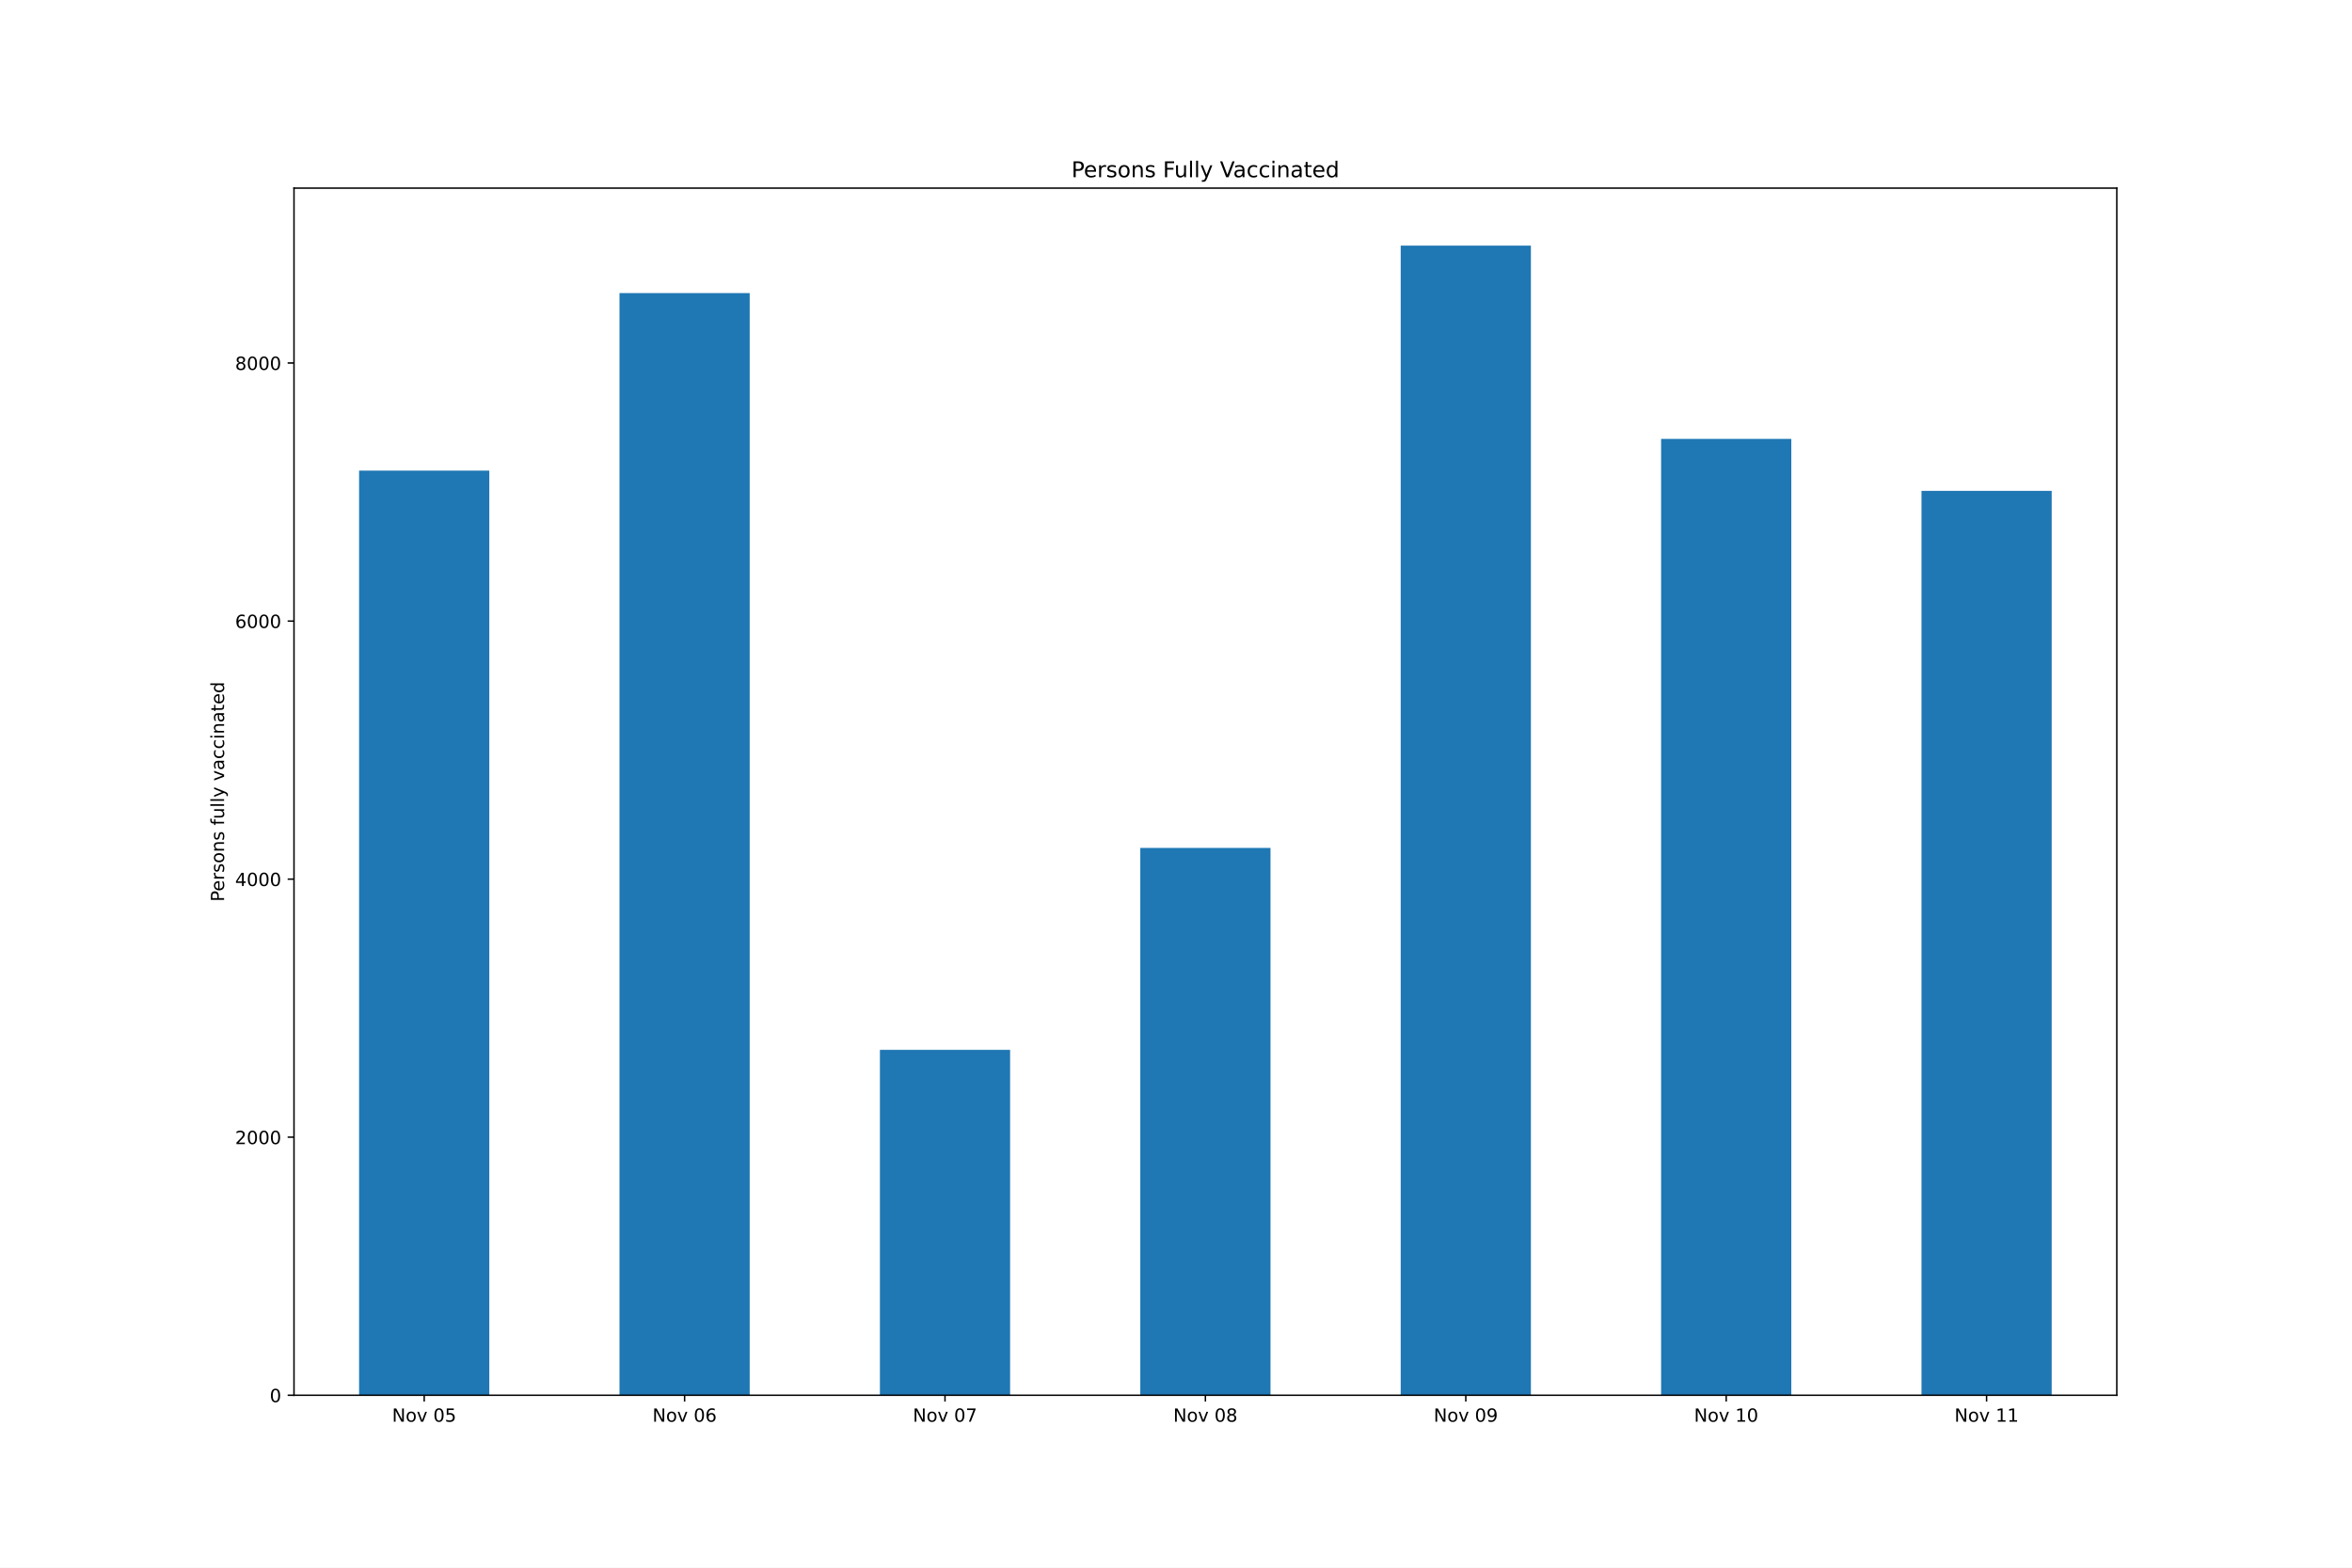
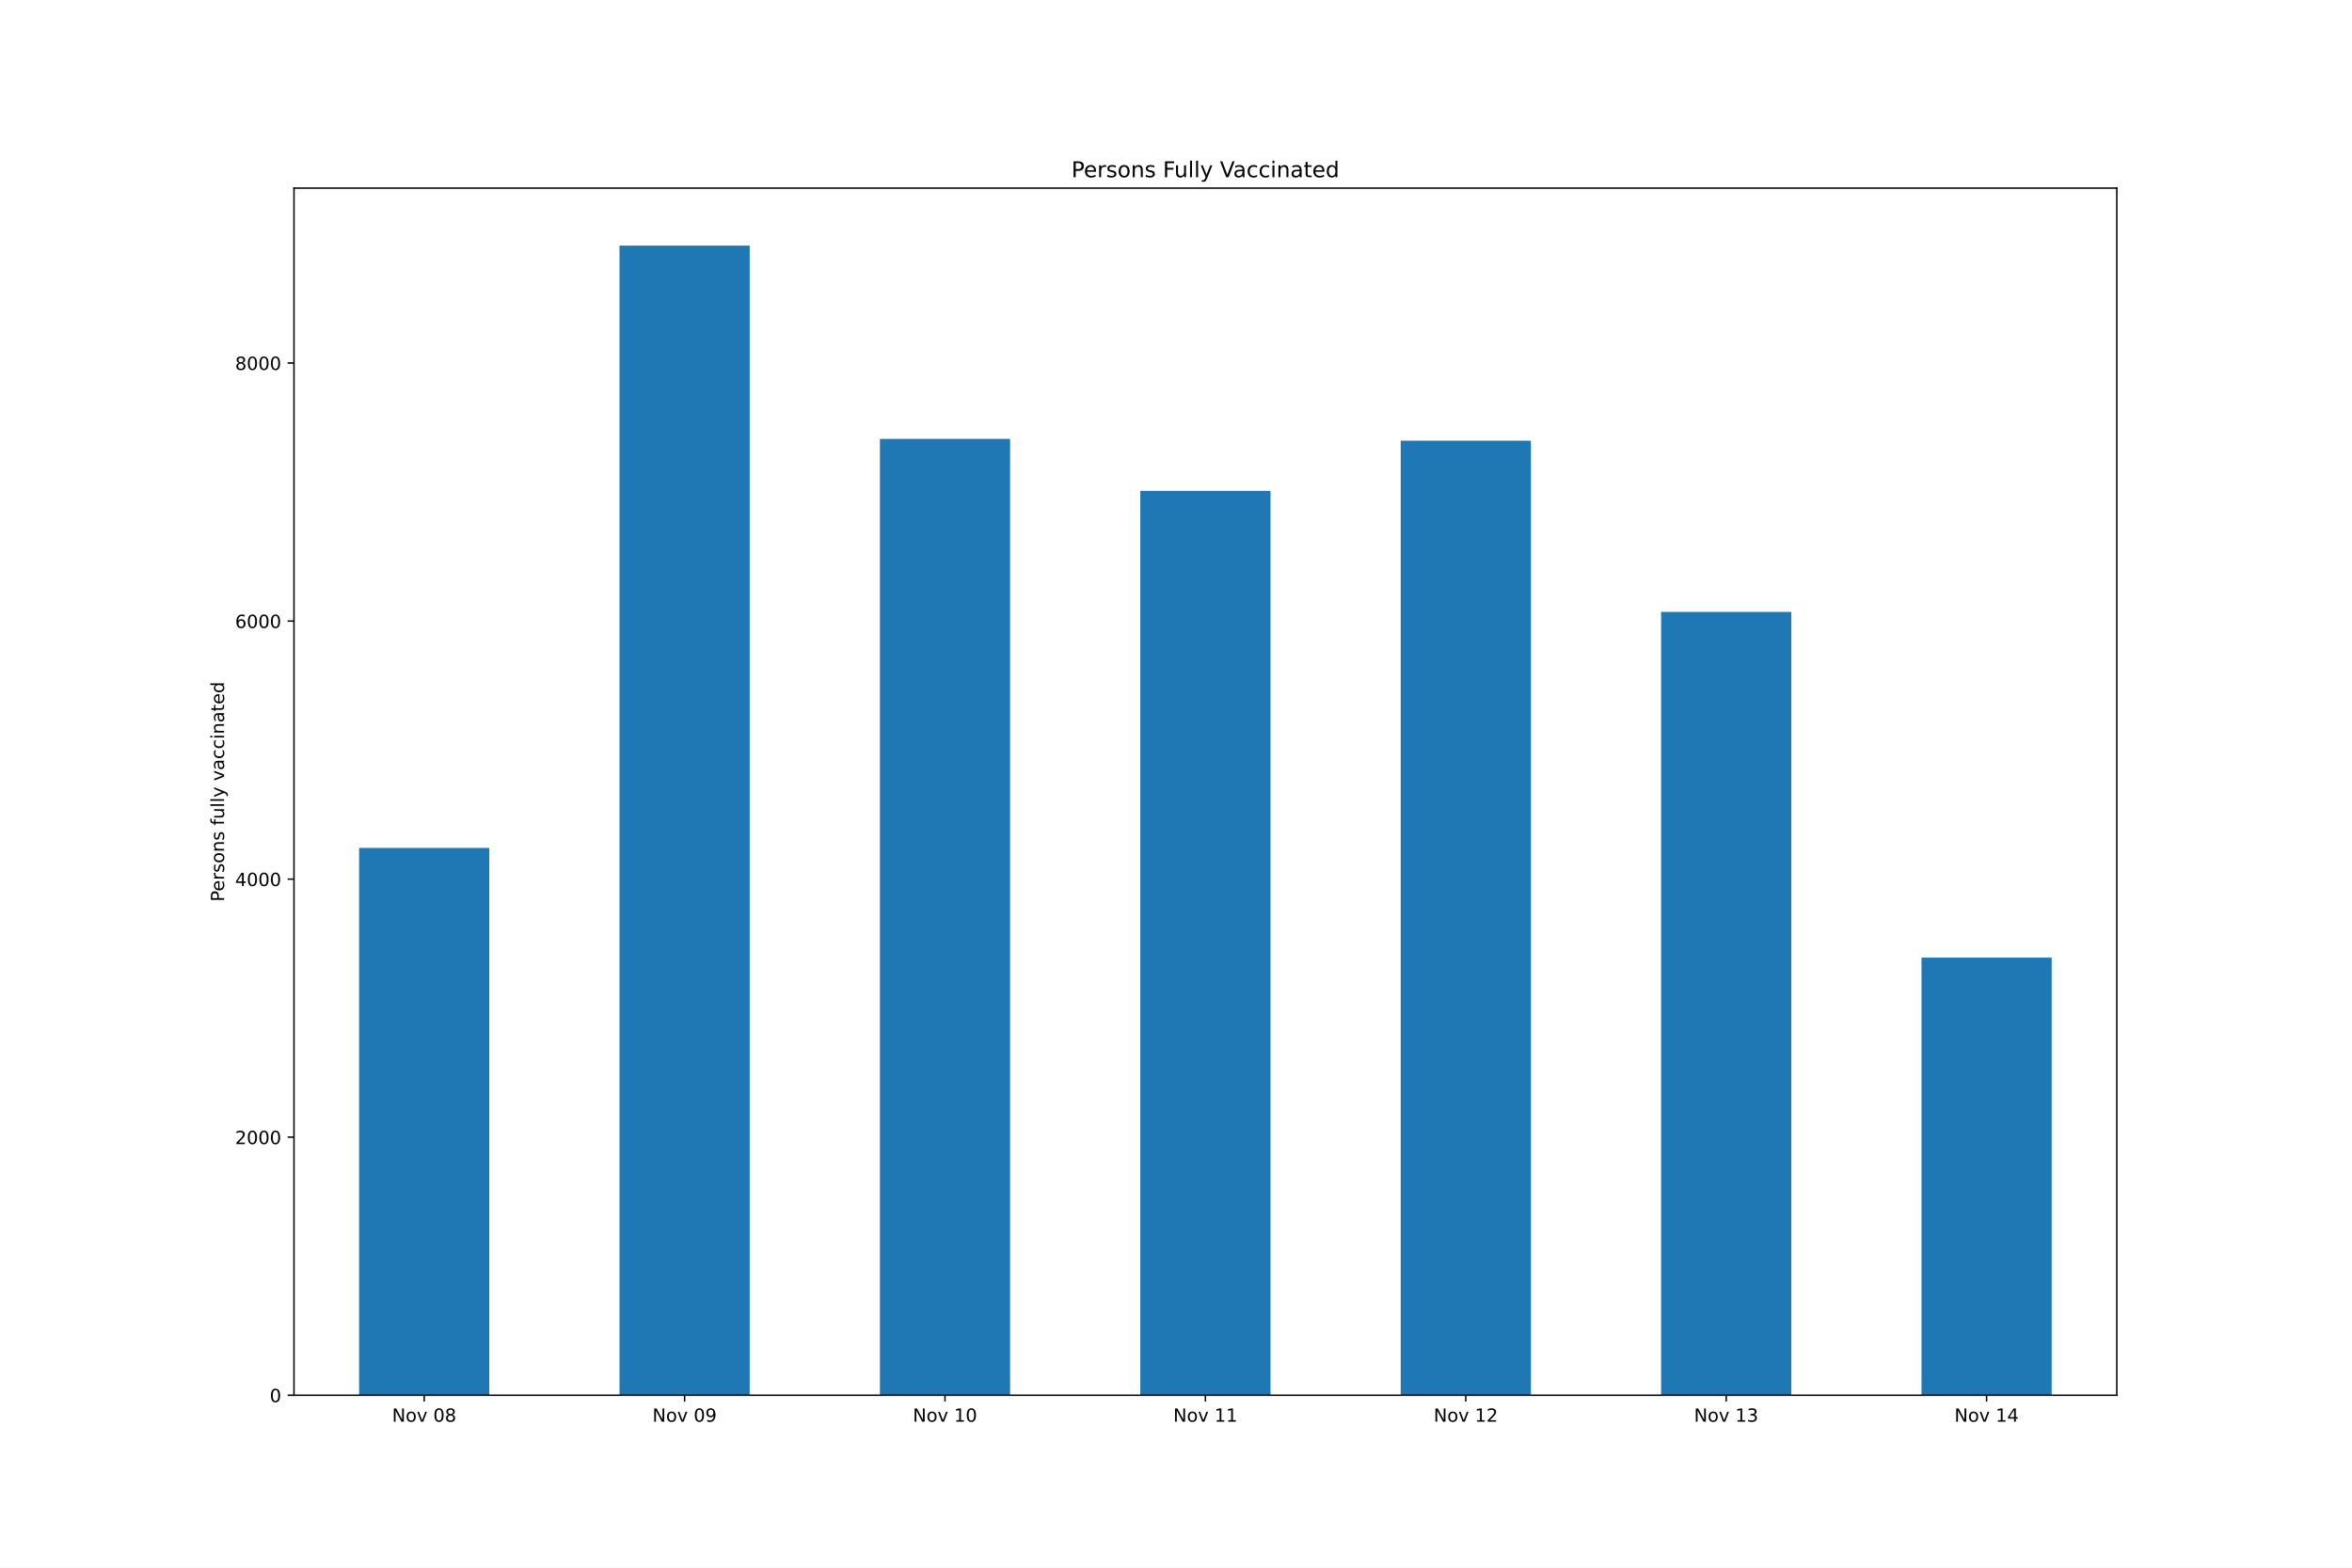
<svg xmlns="http://www.w3.org/2000/svg" xmlns:xlink="http://www.w3.org/1999/xlink" height="864pt" version="1.1" viewBox="0 0 1296 864" width="1296pt">
  <defs>
    <style type="text/css">*{stroke-linecap:butt;stroke-linejoin:round;}</style>
  </defs>
  <g id="figure_1">
    <g id="patch_1">
      <path d="M 0 864  L 1296 864  L 1296 0  L 0 0  z " style="fill:#ffffff;" />
    </g>
    <g id="axes_1">
      <g id="patch_2">
        <path d="M 162 768.96  L 1166.4 768.96  L 1166.4 103.68  L 162 103.68  z " style="fill:#ffffff;" />
      </g>
      <g id="patch_3">
-         <path clip-path="url(#p192b7860b4)" d="M 197.871 768.96  L 269.614 768.96  L 269.614 259.378  L 197.871 259.378  z " style="fill:#1f77b4;" />
+         <path clip-path="url(#p85da01c9b9)" d="M 197.871 768.96  L 269.614 768.96  L 269.614 467.307  L 197.871 467.307  z " style="fill:#1f77b4;" />
      </g>
      <g id="patch_4">
-         <path clip-path="url(#p192b7860b4)" d="M 341.357 768.96  L 413.1 768.96  L 413.1 161.529  L 341.357 161.529  z " style="fill:#1f77b4;" />
+         <path clip-path="url(#p85da01c9b9)" d="M 341.357 768.96  L 413.1 768.96  L 413.1 135.36  L 341.357 135.36  z " style="fill:#1f77b4;" />
      </g>
      <g id="patch_5">
-         <path clip-path="url(#p192b7860b4)" d="M 484.843 768.96  L 556.586 768.96  L 556.586 578.596  L 484.843 578.596  z " style="fill:#1f77b4;" />
+         <path clip-path="url(#p85da01c9b9)" d="M 484.843 768.96  L 556.586 768.96  L 556.586 241.884  L 484.843 241.884  z " style="fill:#1f77b4;" />
      </g>
      <g id="patch_6">
-         <path clip-path="url(#p192b7860b4)" d="M 628.329 768.96  L 700.071 768.96  L 700.071 467.307  L 628.329 467.307  z " style="fill:#1f77b4;" />
+         <path clip-path="url(#p85da01c9b9)" d="M 628.329 768.96  L 700.071 768.96  L 700.071 270.542  L 628.329 270.542  z " style="fill:#1f77b4;" />
      </g>
      <g id="patch_7">
-         <path clip-path="url(#p192b7860b4)" d="M 771.814 768.96  L 843.557 768.96  L 843.557 135.36  L 771.814 135.36  z " style="fill:#1f77b4;" />
+         <path clip-path="url(#p85da01c9b9)" d="M 771.814 768.96  L 843.557 768.96  L 843.557 242.88  L 771.814 242.88  z " style="fill:#1f77b4;" />
      </g>
      <g id="patch_8">
-         <path clip-path="url(#p192b7860b4)" d="M 915.3 768.96  L 987.043 768.96  L 987.043 241.884  L 915.3 241.884  z " style="fill:#1f77b4;" />
+         <path clip-path="url(#p85da01c9b9)" d="M 915.3 768.96  L 987.043 768.96  L 987.043 337.244  L 915.3 337.244  z " style="fill:#1f77b4;" />
      </g>
      <g id="patch_9">
-         <path clip-path="url(#p192b7860b4)" d="M 1058.786 768.96  L 1130.529 768.96  L 1130.529 270.542  L 1058.786 270.542  z " style="fill:#1f77b4;" />
+         <path clip-path="url(#p85da01c9b9)" d="M 1058.786 768.96  L 1130.529 768.96  L 1130.529 527.751  L 1058.786 527.751  z " style="fill:#1f77b4;" />
      </g>
      <g id="matplotlib.axis_1">
        <g id="xtick_1">
          <g id="line2d_1">
            <defs>
-               <path d="M 0 0  L 0 3.5  " id="mffd6fd0bda" style="stroke:#000000;stroke-width:0.8;" />
+               <path d="M 0 0  L 0 3.5  " id="mef90d1b5be" style="stroke:#000000;stroke-width:0.8;" />
            </defs>
            <g>
-               <use style="stroke:#000000;stroke-width:0.8;" x="233.743" xlink:href="#mffd6fd0bda" y="768.96" />
+               <use style="stroke:#000000;stroke-width:0.8;" x="233.743" xlink:href="#mef90d1b5be" y="768.96" />
            </g>
          </g>
          <g id="text_1">
            <g transform="translate(216.0319 783.5584)scale(0.1 -0.1)">
              <defs>
                <path d="M 628 4666  L 1478 4666  L 3547 763  L 3547 4666  L 4159 4666  L 4159 0  L 3309 0  L 1241 3903  L 1241 0  L 628 0  L 628 4666  z " id="DejaVuSans-4e" transform="scale(0.015625)" />
                <path d="M 1959 3097  Q 1497 3097 1228 2736  Q 959 2375 959 1747  Q 959 1119 1226 758  Q 1494 397 1959 397  Q 2419 397 2687 759  Q 2956 1122 2956 1747  Q 2956 2369 2687 2733  Q 2419 3097 1959 3097  z M 1959 3584  Q 2709 3584 3137 3096  Q 3566 2609 3566 1747  Q 3566 888 3137 398  Q 2709 -91 1959 -91  Q 1206 -91 779 398  Q 353 888 353 1747  Q 353 2609 779 3096  Q 1206 3584 1959 3584  z " id="DejaVuSans-6f" transform="scale(0.015625)" />
                <path d="M 191 3500  L 800 3500  L 1894 563  L 2988 3500  L 3597 3500  L 2284 0  L 1503 0  L 191 3500  z " id="DejaVuSans-76" transform="scale(0.015625)" />
                <path id="DejaVuSans-20" transform="scale(0.015625)" />
                <path d="M 2034 4250  Q 1547 4250 1301 3770  Q 1056 3291 1056 2328  Q 1056 1369 1301 889  Q 1547 409 2034 409  Q 2525 409 2770 889  Q 3016 1369 3016 2328  Q 3016 3291 2770 3770  Q 2525 4250 2034 4250  z M 2034 4750  Q 2819 4750 3233 4129  Q 3647 3509 3647 2328  Q 3647 1150 3233 529  Q 2819 -91 2034 -91  Q 1250 -91 836 529  Q 422 1150 422 2328  Q 422 3509 836 4129  Q 1250 4750 2034 4750  z " id="DejaVuSans-30" transform="scale(0.015625)" />
-                 <path d="M 691 4666  L 3169 4666  L 3169 4134  L 1269 4134  L 1269 2991  Q 1406 3038 1543 3061  Q 1681 3084 1819 3084  Q 2600 3084 3056 2656  Q 3513 2228 3513 1497  Q 3513 744 3044 326  Q 2575 -91 1722 -91  Q 1428 -91 1123 -41  Q 819 9 494 109  L 494 744  Q 775 591 1075 516  Q 1375 441 1709 441  Q 2250 441 2565 725  Q 2881 1009 2881 1497  Q 2881 1984 2565 2268  Q 2250 2553 1709 2553  Q 1456 2553 1204 2497  Q 953 2441 691 2322  L 691 4666  z " id="DejaVuSans-35" transform="scale(0.015625)" />
+                 <path d="M 2034 2216  Q 1584 2216 1326 1975  Q 1069 1734 1069 1313  Q 1069 891 1326 650  Q 1584 409 2034 409  Q 2484 409 2743 651  Q 3003 894 3003 1313  Q 3003 1734 2745 1975  Q 2488 2216 2034 2216  z M 1403 2484  Q 997 2584 770 2862  Q 544 3141 544 3541  Q 544 4100 942 4425  Q 1341 4750 2034 4750  Q 2731 4750 3128 4425  Q 3525 4100 3525 3541  Q 3525 3141 3298 2862  Q 3072 2584 2669 2484  Q 3125 2378 3379 2068  Q 3634 1759 3634 1313  Q 3634 634 3220 271  Q 2806 -91 2034 -91  Q 1263 -91 848 271  Q 434 634 434 1313  Q 434 1759 690 2068  Q 947 2378 1403 2484  z M 1172 3481  Q 1172 3119 1398 2916  Q 1625 2713 2034 2713  Q 2441 2713 2670 2916  Q 2900 3119 2900 3481  Q 2900 3844 2670 4047  Q 2441 4250 2034 4250  Q 1625 4250 1398 4047  Q 1172 3844 1172 3481  z " id="DejaVuSans-38" transform="scale(0.015625)" />
              </defs>
              <use xlink:href="#DejaVuSans-4e" />
              <use x="74.805" xlink:href="#DejaVuSans-6f" />
              <use x="135.986" xlink:href="#DejaVuSans-76" />
              <use x="195.166" xlink:href="#DejaVuSans-20" />
              <use x="226.953" xlink:href="#DejaVuSans-30" />
-               <use x="290.576" xlink:href="#DejaVuSans-35" />
+               <use x="290.576" xlink:href="#DejaVuSans-38" />
            </g>
          </g>
        </g>
        <g id="xtick_2">
          <g id="line2d_2">
            <g>
-               <use style="stroke:#000000;stroke-width:0.8;" x="377.229" xlink:href="#mffd6fd0bda" y="768.96" />
+               <use style="stroke:#000000;stroke-width:0.8;" x="377.229" xlink:href="#mef90d1b5be" y="768.96" />
            </g>
          </g>
          <g id="text_2">
            <g transform="translate(359.5176 783.5584)scale(0.1 -0.1)">
              <defs>
-                 <path d="M 2113 2584  Q 1688 2584 1439 2293  Q 1191 2003 1191 1497  Q 1191 994 1439 701  Q 1688 409 2113 409  Q 2538 409 2786 701  Q 3034 994 3034 1497  Q 3034 2003 2786 2293  Q 2538 2584 2113 2584  z M 3366 4563  L 3366 3988  Q 3128 4100 2886 4159  Q 2644 4219 2406 4219  Q 1781 4219 1451 3797  Q 1122 3375 1075 2522  Q 1259 2794 1537 2939  Q 1816 3084 2150 3084  Q 2853 3084 3261 2657  Q 3669 2231 3669 1497  Q 3669 778 3244 343  Q 2819 -91 2113 -91  Q 1303 -91 875 529  Q 447 1150 447 2328  Q 447 3434 972 4092  Q 1497 4750 2381 4750  Q 2619 4750 2861 4703  Q 3103 4656 3366 4563  z " id="DejaVuSans-36" transform="scale(0.015625)" />
+                 <path d="M 703 97  L 703 672  Q 941 559 1184 500  Q 1428 441 1663 441  Q 2288 441 2617 861  Q 2947 1281 2994 2138  Q 2813 1869 2534 1725  Q 2256 1581 1919 1581  Q 1219 1581 811 2004  Q 403 2428 403 3163  Q 403 3881 828 4315  Q 1253 4750 1959 4750  Q 2769 4750 3195 4129  Q 3622 3509 3622 2328  Q 3622 1225 3098 567  Q 2575 -91 1691 -91  Q 1453 -91 1209 -44  Q 966 3 703 97  z M 1959 2075  Q 2384 2075 2632 2365  Q 2881 2656 2881 3163  Q 2881 3666 2632 3958  Q 2384 4250 1959 4250  Q 1534 4250 1286 3958  Q 1038 3666 1038 3163  Q 1038 2656 1286 2365  Q 1534 2075 1959 2075  z " id="DejaVuSans-39" transform="scale(0.015625)" />
              </defs>
              <use xlink:href="#DejaVuSans-4e" />
              <use x="74.805" xlink:href="#DejaVuSans-6f" />
              <use x="135.986" xlink:href="#DejaVuSans-76" />
              <use x="195.166" xlink:href="#DejaVuSans-20" />
              <use x="226.953" xlink:href="#DejaVuSans-30" />
-               <use x="290.576" xlink:href="#DejaVuSans-36" />
+               <use x="290.576" xlink:href="#DejaVuSans-39" />
            </g>
          </g>
        </g>
        <g id="xtick_3">
          <g id="line2d_3">
            <g>
-               <use style="stroke:#000000;stroke-width:0.8;" x="520.714" xlink:href="#mffd6fd0bda" y="768.96" />
+               <use style="stroke:#000000;stroke-width:0.8;" x="520.714" xlink:href="#mef90d1b5be" y="768.96" />
            </g>
          </g>
          <g id="text_3">
            <g transform="translate(503.0033 783.5584)scale(0.1 -0.1)">
              <defs>
-                 <path d="M 525 4666  L 3525 4666  L 3525 4397  L 1831 0  L 1172 0  L 2766 4134  L 525 4134  L 525 4666  z " id="DejaVuSans-37" transform="scale(0.015625)" />
-               </defs>
-               <use xlink:href="#DejaVuSans-4e" />
-               <use x="74.805" xlink:href="#DejaVuSans-6f" />
-               <use x="135.986" xlink:href="#DejaVuSans-76" />
-               <use x="195.166" xlink:href="#DejaVuSans-20" />
-               <use x="226.953" xlink:href="#DejaVuSans-30" />
-               <use x="290.576" xlink:href="#DejaVuSans-37" />
+                 <path d="M 794 531  L 1825 531  L 1825 4091  L 703 3866  L 703 4441  L 1819 4666  L 2450 4666  L 2450 531  L 3481 531  L 3481 0  L 794 0  L 794 531  z " id="DejaVuSans-31" transform="scale(0.015625)" />
+               </defs>
+               <use xlink:href="#DejaVuSans-4e" />
+               <use x="74.805" xlink:href="#DejaVuSans-6f" />
+               <use x="135.986" xlink:href="#DejaVuSans-76" />
+               <use x="195.166" xlink:href="#DejaVuSans-20" />
+               <use x="226.953" xlink:href="#DejaVuSans-31" />
+               <use x="290.576" xlink:href="#DejaVuSans-30" />
            </g>
          </g>
        </g>
        <g id="xtick_4">
          <g id="line2d_4">
            <g>
-               <use style="stroke:#000000;stroke-width:0.8;" x="664.2" xlink:href="#mffd6fd0bda" y="768.96" />
+               <use style="stroke:#000000;stroke-width:0.8;" x="664.2" xlink:href="#mef90d1b5be" y="768.96" />
            </g>
          </g>
          <g id="text_4">
            <g transform="translate(646.4891 783.5584)scale(0.1 -0.1)">
-               <defs>
-                 <path d="M 2034 2216  Q 1584 2216 1326 1975  Q 1069 1734 1069 1313  Q 1069 891 1326 650  Q 1584 409 2034 409  Q 2484 409 2743 651  Q 3003 894 3003 1313  Q 3003 1734 2745 1975  Q 2488 2216 2034 2216  z M 1403 2484  Q 997 2584 770 2862  Q 544 3141 544 3541  Q 544 4100 942 4425  Q 1341 4750 2034 4750  Q 2731 4750 3128 4425  Q 3525 4100 3525 3541  Q 3525 3141 3298 2862  Q 3072 2584 2669 2484  Q 3125 2378 3379 2068  Q 3634 1759 3634 1313  Q 3634 634 3220 271  Q 2806 -91 2034 -91  Q 1263 -91 848 271  Q 434 634 434 1313  Q 434 1759 690 2068  Q 947 2378 1403 2484  z M 1172 3481  Q 1172 3119 1398 2916  Q 1625 2713 2034 2713  Q 2441 2713 2670 2916  Q 2900 3119 2900 3481  Q 2900 3844 2670 4047  Q 2441 4250 2034 4250  Q 1625 4250 1398 4047  Q 1172 3844 1172 3481  z " id="DejaVuSans-38" transform="scale(0.015625)" />
-               </defs>
-               <use xlink:href="#DejaVuSans-4e" />
-               <use x="74.805" xlink:href="#DejaVuSans-6f" />
-               <use x="135.986" xlink:href="#DejaVuSans-76" />
-               <use x="195.166" xlink:href="#DejaVuSans-20" />
-               <use x="226.953" xlink:href="#DejaVuSans-30" />
-               <use x="290.576" xlink:href="#DejaVuSans-38" />
+               <use xlink:href="#DejaVuSans-4e" />
+               <use x="74.805" xlink:href="#DejaVuSans-6f" />
+               <use x="135.986" xlink:href="#DejaVuSans-76" />
+               <use x="195.166" xlink:href="#DejaVuSans-20" />
+               <use x="226.953" xlink:href="#DejaVuSans-31" />
+               <use x="290.576" xlink:href="#DejaVuSans-31" />
            </g>
          </g>
        </g>
        <g id="xtick_5">
          <g id="line2d_5">
            <g>
-               <use style="stroke:#000000;stroke-width:0.8;" x="807.686" xlink:href="#mffd6fd0bda" y="768.96" />
+               <use style="stroke:#000000;stroke-width:0.8;" x="807.686" xlink:href="#mef90d1b5be" y="768.96" />
            </g>
          </g>
          <g id="text_5">
            <g transform="translate(789.9748 783.5584)scale(0.1 -0.1)">
              <defs>
-                 <path d="M 703 97  L 703 672  Q 941 559 1184 500  Q 1428 441 1663 441  Q 2288 441 2617 861  Q 2947 1281 2994 2138  Q 2813 1869 2534 1725  Q 2256 1581 1919 1581  Q 1219 1581 811 2004  Q 403 2428 403 3163  Q 403 3881 828 4315  Q 1253 4750 1959 4750  Q 2769 4750 3195 4129  Q 3622 3509 3622 2328  Q 3622 1225 3098 567  Q 2575 -91 1691 -91  Q 1453 -91 1209 -44  Q 966 3 703 97  z M 1959 2075  Q 2384 2075 2632 2365  Q 2881 2656 2881 3163  Q 2881 3666 2632 3958  Q 2384 4250 1959 4250  Q 1534 4250 1286 3958  Q 1038 3666 1038 3163  Q 1038 2656 1286 2365  Q 1534 2075 1959 2075  z " id="DejaVuSans-39" transform="scale(0.015625)" />
-               </defs>
-               <use xlink:href="#DejaVuSans-4e" />
-               <use x="74.805" xlink:href="#DejaVuSans-6f" />
-               <use x="135.986" xlink:href="#DejaVuSans-76" />
-               <use x="195.166" xlink:href="#DejaVuSans-20" />
-               <use x="226.953" xlink:href="#DejaVuSans-30" />
-               <use x="290.576" xlink:href="#DejaVuSans-39" />
+                 <path d="M 1228 531  L 3431 531  L 3431 0  L 469 0  L 469 531  Q 828 903 1448 1529  Q 2069 2156 2228 2338  Q 2531 2678 2651 2914  Q 2772 3150 2772 3378  Q 2772 3750 2511 3984  Q 2250 4219 1831 4219  Q 1534 4219 1204 4116  Q 875 4013 500 3803  L 500 4441  Q 881 4594 1212 4672  Q 1544 4750 1819 4750  Q 2544 4750 2975 4387  Q 3406 4025 3406 3419  Q 3406 3131 3298 2873  Q 3191 2616 2906 2266  Q 2828 2175 2409 1742  Q 1991 1309 1228 531  z " id="DejaVuSans-32" transform="scale(0.015625)" />
+               </defs>
+               <use xlink:href="#DejaVuSans-4e" />
+               <use x="74.805" xlink:href="#DejaVuSans-6f" />
+               <use x="135.986" xlink:href="#DejaVuSans-76" />
+               <use x="195.166" xlink:href="#DejaVuSans-20" />
+               <use x="226.953" xlink:href="#DejaVuSans-31" />
+               <use x="290.576" xlink:href="#DejaVuSans-32" />
            </g>
          </g>
        </g>
        <g id="xtick_6">
          <g id="line2d_6">
            <g>
-               <use style="stroke:#000000;stroke-width:0.8;" x="951.171" xlink:href="#mffd6fd0bda" y="768.96" />
+               <use style="stroke:#000000;stroke-width:0.8;" x="951.171" xlink:href="#mef90d1b5be" y="768.96" />
            </g>
          </g>
          <g id="text_6">
            <g transform="translate(933.4605 783.5584)scale(0.1 -0.1)">
              <defs>
-                 <path d="M 794 531  L 1825 531  L 1825 4091  L 703 3866  L 703 4441  L 1819 4666  L 2450 4666  L 2450 531  L 3481 531  L 3481 0  L 794 0  L 794 531  z " id="DejaVuSans-31" transform="scale(0.015625)" />
-               </defs>
-               <use xlink:href="#DejaVuSans-4e" />
-               <use x="74.805" xlink:href="#DejaVuSans-6f" />
-               <use x="135.986" xlink:href="#DejaVuSans-76" />
-               <use x="195.166" xlink:href="#DejaVuSans-20" />
-               <use x="226.953" xlink:href="#DejaVuSans-31" />
-               <use x="290.576" xlink:href="#DejaVuSans-30" />
+                 <path d="M 2597 2516  Q 3050 2419 3304 2112  Q 3559 1806 3559 1356  Q 3559 666 3084 287  Q 2609 -91 1734 -91  Q 1441 -91 1130 -33  Q 819 25 488 141  L 488 750  Q 750 597 1062 519  Q 1375 441 1716 441  Q 2309 441 2620 675  Q 2931 909 2931 1356  Q 2931 1769 2642 2001  Q 2353 2234 1838 2234  L 1294 2234  L 1294 2753  L 1863 2753  Q 2328 2753 2575 2939  Q 2822 3125 2822 3475  Q 2822 3834 2567 4026  Q 2313 4219 1838 4219  Q 1578 4219 1281 4162  Q 984 4106 628 3988  L 628 4550  Q 988 4650 1302 4700  Q 1616 4750 1894 4750  Q 2613 4750 3031 4423  Q 3450 4097 3450 3541  Q 3450 3153 3228 2886  Q 3006 2619 2597 2516  z " id="DejaVuSans-33" transform="scale(0.015625)" />
+               </defs>
+               <use xlink:href="#DejaVuSans-4e" />
+               <use x="74.805" xlink:href="#DejaVuSans-6f" />
+               <use x="135.986" xlink:href="#DejaVuSans-76" />
+               <use x="195.166" xlink:href="#DejaVuSans-20" />
+               <use x="226.953" xlink:href="#DejaVuSans-31" />
+               <use x="290.576" xlink:href="#DejaVuSans-33" />
            </g>
          </g>
        </g>
        <g id="xtick_7">
          <g id="line2d_7">
            <g>
-               <use style="stroke:#000000;stroke-width:0.8;" x="1094.657" xlink:href="#mffd6fd0bda" y="768.96" />
+               <use style="stroke:#000000;stroke-width:0.8;" x="1094.657" xlink:href="#mef90d1b5be" y="768.96" />
            </g>
          </g>
          <g id="text_7">
            <g transform="translate(1076.946 783.5584)scale(0.1 -0.1)">
-               <use xlink:href="#DejaVuSans-4e" />
-               <use x="74.805" xlink:href="#DejaVuSans-6f" />
-               <use x="135.986" xlink:href="#DejaVuSans-76" />
-               <use x="195.166" xlink:href="#DejaVuSans-20" />
-               <use x="226.953" xlink:href="#DejaVuSans-31" />
-               <use x="290.576" xlink:href="#DejaVuSans-31" />
+               <defs>
+                 <path d="M 2419 4116  L 825 1625  L 2419 1625  L 2419 4116  z M 2253 4666  L 3047 4666  L 3047 1625  L 3713 1625  L 3713 1100  L 3047 1100  L 3047 0  L 2419 0  L 2419 1100  L 313 1100  L 313 1709  L 2253 4666  z " id="DejaVuSans-34" transform="scale(0.015625)" />
+               </defs>
+               <use xlink:href="#DejaVuSans-4e" />
+               <use x="74.805" xlink:href="#DejaVuSans-6f" />
+               <use x="135.986" xlink:href="#DejaVuSans-76" />
+               <use x="195.166" xlink:href="#DejaVuSans-20" />
+               <use x="226.953" xlink:href="#DejaVuSans-31" />
+               <use x="290.576" xlink:href="#DejaVuSans-34" />
            </g>
          </g>
        </g>
      </g>
      <g id="matplotlib.axis_2">
        <g id="ytick_1">
          <g id="line2d_8">
            <defs>
-               <path d="M 0 0  L -3.5 0  " id="m13ebd2afa4" style="stroke:#000000;stroke-width:0.8;" />
+               <path d="M 0 0  L -3.5 0  " id="m0506d9c96b" style="stroke:#000000;stroke-width:0.8;" />
            </defs>
            <g>
-               <use style="stroke:#000000;stroke-width:0.8;" x="162" xlink:href="#m13ebd2afa4" y="768.96" />
+               <use style="stroke:#000000;stroke-width:0.8;" x="162" xlink:href="#m0506d9c96b" y="768.96" />
            </g>
          </g>
          <g id="text_8">
            <g transform="translate(148.6375 772.7592)scale(0.1 -0.1)">
              <use xlink:href="#DejaVuSans-30" />
            </g>
          </g>
        </g>
        <g id="ytick_2">
          <g id="line2d_9">
            <g>
-               <use style="stroke:#000000;stroke-width:0.8;" x="162" xlink:href="#m13ebd2afa4" y="626.738" />
+               <use style="stroke:#000000;stroke-width:0.8;" x="162" xlink:href="#m0506d9c96b" y="626.738" />
            </g>
          </g>
          <g id="text_9">
            <g transform="translate(129.55 630.537)scale(0.1 -0.1)">
-               <defs>
-                 <path d="M 1228 531  L 3431 531  L 3431 0  L 469 0  L 469 531  Q 828 903 1448 1529  Q 2069 2156 2228 2338  Q 2531 2678 2651 2914  Q 2772 3150 2772 3378  Q 2772 3750 2511 3984  Q 2250 4219 1831 4219  Q 1534 4219 1204 4116  Q 875 4013 500 3803  L 500 4441  Q 881 4594 1212 4672  Q 1544 4750 1819 4750  Q 2544 4750 2975 4387  Q 3406 4025 3406 3419  Q 3406 3131 3298 2873  Q 3191 2616 2906 2266  Q 2828 2175 2409 1742  Q 1991 1309 1228 531  z " id="DejaVuSans-32" transform="scale(0.015625)" />
-               </defs>
              <use xlink:href="#DejaVuSans-32" />
              <use x="63.623" xlink:href="#DejaVuSans-30" />
              <use x="127.246" xlink:href="#DejaVuSans-30" />
              <use x="190.869" xlink:href="#DejaVuSans-30" />
            </g>
          </g>
        </g>
        <g id="ytick_3">
          <g id="line2d_10">
            <g>
-               <use style="stroke:#000000;stroke-width:0.8;" x="162" xlink:href="#m13ebd2afa4" y="484.516" />
+               <use style="stroke:#000000;stroke-width:0.8;" x="162" xlink:href="#m0506d9c96b" y="484.516" />
            </g>
          </g>
          <g id="text_10">
            <g transform="translate(129.55 488.3148)scale(0.1 -0.1)">
-               <defs>
-                 <path d="M 2419 4116  L 825 1625  L 2419 1625  L 2419 4116  z M 2253 4666  L 3047 4666  L 3047 1625  L 3713 1625  L 3713 1100  L 3047 1100  L 3047 0  L 2419 0  L 2419 1100  L 313 1100  L 313 1709  L 2253 4666  z " id="DejaVuSans-34" transform="scale(0.015625)" />
-               </defs>
              <use xlink:href="#DejaVuSans-34" />
              <use x="63.623" xlink:href="#DejaVuSans-30" />
              <use x="127.246" xlink:href="#DejaVuSans-30" />
              <use x="190.869" xlink:href="#DejaVuSans-30" />
            </g>
          </g>
        </g>
        <g id="ytick_4">
          <g id="line2d_11">
            <g>
-               <use style="stroke:#000000;stroke-width:0.8;" x="162" xlink:href="#m13ebd2afa4" y="342.293" />
+               <use style="stroke:#000000;stroke-width:0.8;" x="162" xlink:href="#m0506d9c96b" y="342.293" />
            </g>
          </g>
          <g id="text_11">
            <g transform="translate(129.55 346.0926)scale(0.1 -0.1)">
+               <defs>
+                 <path d="M 2113 2584  Q 1688 2584 1439 2293  Q 1191 2003 1191 1497  Q 1191 994 1439 701  Q 1688 409 2113 409  Q 2538 409 2786 701  Q 3034 994 3034 1497  Q 3034 2003 2786 2293  Q 2538 2584 2113 2584  z M 3366 4563  L 3366 3988  Q 3128 4100 2886 4159  Q 2644 4219 2406 4219  Q 1781 4219 1451 3797  Q 1122 3375 1075 2522  Q 1259 2794 1537 2939  Q 1816 3084 2150 3084  Q 2853 3084 3261 2657  Q 3669 2231 3669 1497  Q 3669 778 3244 343  Q 2819 -91 2113 -91  Q 1303 -91 875 529  Q 447 1150 447 2328  Q 447 3434 972 4092  Q 1497 4750 2381 4750  Q 2619 4750 2861 4703  Q 3103 4656 3366 4563  z " id="DejaVuSans-36" transform="scale(0.015625)" />
+               </defs>
              <use xlink:href="#DejaVuSans-36" />
              <use x="63.623" xlink:href="#DejaVuSans-30" />
              <use x="127.246" xlink:href="#DejaVuSans-30" />
              <use x="190.869" xlink:href="#DejaVuSans-30" />
            </g>
          </g>
        </g>
        <g id="ytick_5">
          <g id="line2d_12">
            <g>
-               <use style="stroke:#000000;stroke-width:0.8;" x="162" xlink:href="#m13ebd2afa4" y="200.071" />
+               <use style="stroke:#000000;stroke-width:0.8;" x="162" xlink:href="#m0506d9c96b" y="200.071" />
            </g>
          </g>
          <g id="text_12">
            <g transform="translate(129.55 203.8703)scale(0.1 -0.1)">
              <use xlink:href="#DejaVuSans-38" />
              <use x="63.623" xlink:href="#DejaVuSans-30" />
              <use x="127.246" xlink:href="#DejaVuSans-30" />
              <use x="190.869" xlink:href="#DejaVuSans-30" />
            </g>
          </g>
        </g>
        <g id="text_13">
          <g transform="translate(123.4703 496.9223)rotate(-90)scale(0.1 -0.1)">
            <defs>
              <path d="M 1259 4147  L 1259 2394  L 2053 2394  Q 2494 2394 2734 2622  Q 2975 2850 2975 3272  Q 2975 3691 2734 3919  Q 2494 4147 2053 4147  L 1259 4147  z M 628 4666  L 2053 4666  Q 2838 4666 3239 4311  Q 3641 3956 3641 3272  Q 3641 2581 3239 2228  Q 2838 1875 2053 1875  L 1259 1875  L 1259 0  L 628 0  L 628 4666  z " id="DejaVuSans-50" transform="scale(0.015625)" />
              <path d="M 3597 1894  L 3597 1613  L 953 1613  Q 991 1019 1311 708  Q 1631 397 2203 397  Q 2534 397 2845 478  Q 3156 559 3463 722  L 3463 178  Q 3153 47 2828 -22  Q 2503 -91 2169 -91  Q 1331 -91 842 396  Q 353 884 353 1716  Q 353 2575 817 3079  Q 1281 3584 2069 3584  Q 2775 3584 3186 3129  Q 3597 2675 3597 1894  z M 3022 2063  Q 3016 2534 2758 2815  Q 2500 3097 2075 3097  Q 1594 3097 1305 2825  Q 1016 2553 972 2059  L 3022 2063  z " id="DejaVuSans-65" transform="scale(0.015625)" />
              <path d="M 2631 2963  Q 2534 3019 2420 3045  Q 2306 3072 2169 3072  Q 1681 3072 1420 2755  Q 1159 2438 1159 1844  L 1159 0  L 581 0  L 581 3500  L 1159 3500  L 1159 2956  Q 1341 3275 1631 3429  Q 1922 3584 2338 3584  Q 2397 3584 2469 3576  Q 2541 3569 2628 3553  L 2631 2963  z " id="DejaVuSans-72" transform="scale(0.015625)" />
              <path d="M 2834 3397  L 2834 2853  Q 2591 2978 2328 3040  Q 2066 3103 1784 3103  Q 1356 3103 1142 2972  Q 928 2841 928 2578  Q 928 2378 1081 2264  Q 1234 2150 1697 2047  L 1894 2003  Q 2506 1872 2764 1633  Q 3022 1394 3022 966  Q 3022 478 2636 193  Q 2250 -91 1575 -91  Q 1294 -91 989 -36  Q 684 19 347 128  L 347 722  Q 666 556 975 473  Q 1284 391 1588 391  Q 1994 391 2212 530  Q 2431 669 2431 922  Q 2431 1156 2273 1281  Q 2116 1406 1581 1522  L 1381 1569  Q 847 1681 609 1914  Q 372 2147 372 2553  Q 372 3047 722 3315  Q 1072 3584 1716 3584  Q 2034 3584 2315 3537  Q 2597 3491 2834 3397  z " id="DejaVuSans-73" transform="scale(0.015625)" />
              <path d="M 3513 2113  L 3513 0  L 2938 0  L 2938 2094  Q 2938 2591 2744 2837  Q 2550 3084 2163 3084  Q 1697 3084 1428 2787  Q 1159 2491 1159 1978  L 1159 0  L 581 0  L 581 3500  L 1159 3500  L 1159 2956  Q 1366 3272 1645 3428  Q 1925 3584 2291 3584  Q 2894 3584 3203 3211  Q 3513 2838 3513 2113  z " id="DejaVuSans-6e" transform="scale(0.015625)" />
              <path d="M 2375 4863  L 2375 4384  L 1825 4384  Q 1516 4384 1395 4259  Q 1275 4134 1275 3809  L 1275 3500  L 2222 3500  L 2222 3053  L 1275 3053  L 1275 0  L 697 0  L 697 3053  L 147 3053  L 147 3500  L 697 3500  L 697 3744  Q 697 4328 969 4595  Q 1241 4863 1831 4863  L 2375 4863  z " id="DejaVuSans-66" transform="scale(0.015625)" />
              <path d="M 544 1381  L 544 3500  L 1119 3500  L 1119 1403  Q 1119 906 1312 657  Q 1506 409 1894 409  Q 2359 409 2629 706  Q 2900 1003 2900 1516  L 2900 3500  L 3475 3500  L 3475 0  L 2900 0  L 2900 538  Q 2691 219 2414 64  Q 2138 -91 1772 -91  Q 1169 -91 856 284  Q 544 659 544 1381  z M 1991 3584  L 1991 3584  z " id="DejaVuSans-75" transform="scale(0.015625)" />
              <path d="M 603 4863  L 1178 4863  L 1178 0  L 603 0  L 603 4863  z " id="DejaVuSans-6c" transform="scale(0.015625)" />
              <path d="M 2059 -325  Q 1816 -950 1584 -1140  Q 1353 -1331 966 -1331  L 506 -1331  L 506 -850  L 844 -850  Q 1081 -850 1212 -737  Q 1344 -625 1503 -206  L 1606 56  L 191 3500  L 800 3500  L 1894 763  L 2988 3500  L 3597 3500  L 2059 -325  z " id="DejaVuSans-79" transform="scale(0.015625)" />
              <path d="M 2194 1759  Q 1497 1759 1228 1600  Q 959 1441 959 1056  Q 959 750 1161 570  Q 1363 391 1709 391  Q 2188 391 2477 730  Q 2766 1069 2766 1631  L 2766 1759  L 2194 1759  z M 3341 1997  L 3341 0  L 2766 0  L 2766 531  Q 2569 213 2275 61  Q 1981 -91 1556 -91  Q 1019 -91 701 211  Q 384 513 384 1019  Q 384 1609 779 1909  Q 1175 2209 1959 2209  L 2766 2209  L 2766 2266  Q 2766 2663 2505 2880  Q 2244 3097 1772 3097  Q 1472 3097 1187 3025  Q 903 2953 641 2809  L 641 3341  Q 956 3463 1253 3523  Q 1550 3584 1831 3584  Q 2591 3584 2966 3190  Q 3341 2797 3341 1997  z " id="DejaVuSans-61" transform="scale(0.015625)" />
              <path d="M 3122 3366  L 3122 2828  Q 2878 2963 2633 3030  Q 2388 3097 2138 3097  Q 1578 3097 1268 2742  Q 959 2388 959 1747  Q 959 1106 1268 751  Q 1578 397 2138 397  Q 2388 397 2633 464  Q 2878 531 3122 666  L 3122 134  Q 2881 22 2623 -34  Q 2366 -91 2075 -91  Q 1284 -91 818 406  Q 353 903 353 1747  Q 353 2603 823 3093  Q 1294 3584 2113 3584  Q 2378 3584 2631 3529  Q 2884 3475 3122 3366  z " id="DejaVuSans-63" transform="scale(0.015625)" />
              <path d="M 603 3500  L 1178 3500  L 1178 0  L 603 0  L 603 3500  z M 603 4863  L 1178 4863  L 1178 4134  L 603 4134  L 603 4863  z " id="DejaVuSans-69" transform="scale(0.015625)" />
              <path d="M 1172 4494  L 1172 3500  L 2356 3500  L 2356 3053  L 1172 3053  L 1172 1153  Q 1172 725 1289 603  Q 1406 481 1766 481  L 2356 481  L 2356 0  L 1766 0  Q 1100 0 847 248  Q 594 497 594 1153  L 594 3053  L 172 3053  L 172 3500  L 594 3500  L 594 4494  L 1172 4494  z " id="DejaVuSans-74" transform="scale(0.015625)" />
              <path d="M 2906 2969  L 2906 4863  L 3481 4863  L 3481 0  L 2906 0  L 2906 525  Q 2725 213 2448 61  Q 2172 -91 1784 -91  Q 1150 -91 751 415  Q 353 922 353 1747  Q 353 2572 751 3078  Q 1150 3584 1784 3584  Q 2172 3584 2448 3432  Q 2725 3281 2906 2969  z M 947 1747  Q 947 1113 1208 752  Q 1469 391 1925 391  Q 2381 391 2643 752  Q 2906 1113 2906 1747  Q 2906 2381 2643 2742  Q 2381 3103 1925 3103  Q 1469 3103 1208 2742  Q 947 2381 947 1747  z " id="DejaVuSans-64" transform="scale(0.015625)" />
            </defs>
            <use xlink:href="#DejaVuSans-50" />
            <use x="56.678" xlink:href="#DejaVuSans-65" />
            <use x="118.201" xlink:href="#DejaVuSans-72" />
            <use x="159.314" xlink:href="#DejaVuSans-73" />
            <use x="211.414" xlink:href="#DejaVuSans-6f" />
            <use x="272.596" xlink:href="#DejaVuSans-6e" />
            <use x="335.975" xlink:href="#DejaVuSans-73" />
            <use x="388.074" xlink:href="#DejaVuSans-20" />
            <use x="419.861" xlink:href="#DejaVuSans-66" />
            <use x="455.066" xlink:href="#DejaVuSans-75" />
            <use x="518.445" xlink:href="#DejaVuSans-6c" />
            <use x="546.229" xlink:href="#DejaVuSans-6c" />
            <use x="574.012" xlink:href="#DejaVuSans-79" />
            <use x="633.191" xlink:href="#DejaVuSans-20" />
            <use x="664.979" xlink:href="#DejaVuSans-76" />
            <use x="724.158" xlink:href="#DejaVuSans-61" />
            <use x="785.438" xlink:href="#DejaVuSans-63" />
            <use x="840.418" xlink:href="#DejaVuSans-63" />
            <use x="895.398" xlink:href="#DejaVuSans-69" />
            <use x="923.182" xlink:href="#DejaVuSans-6e" />
            <use x="986.561" xlink:href="#DejaVuSans-61" />
            <use x="1047.84" xlink:href="#DejaVuSans-74" />
            <use x="1087.049" xlink:href="#DejaVuSans-65" />
            <use x="1148.572" xlink:href="#DejaVuSans-64" />
          </g>
        </g>
      </g>
      <g id="line2d_13">
-         <path clip-path="url(#p192b7860b4)" style="fill:none;stroke:#ffa500;stroke-linecap:square;stroke-width:1.5;" />
+         <path clip-path="url(#p85da01c9b9)" style="fill:none;stroke:#ffa500;stroke-linecap:square;stroke-width:1.5;" />
      </g>
      <g id="patch_10">
        <path d="M 162 768.96  L 162 103.68  " style="fill:none;stroke:#000000;stroke-linecap:square;stroke-linejoin:miter;stroke-width:0.8;" />
      </g>
      <g id="patch_11">
        <path d="M 1166.4 768.96  L 1166.4 103.68  " style="fill:none;stroke:#000000;stroke-linecap:square;stroke-linejoin:miter;stroke-width:0.8;" />
      </g>
      <g id="patch_12">
        <path d="M 162 768.96  L 1166.4 768.96  " style="fill:none;stroke:#000000;stroke-linecap:square;stroke-linejoin:miter;stroke-width:0.8;" />
      </g>
      <g id="patch_13">
        <path d="M 162 103.68  L 1166.4 103.68  " style="fill:none;stroke:#000000;stroke-linecap:square;stroke-linejoin:miter;stroke-width:0.8;" />
      </g>
      <g id="text_14">
        <g transform="translate(590.3803 97.68)scale(0.12 -0.12)">
          <defs>
            <path d="M 628 4666  L 3309 4666  L 3309 4134  L 1259 4134  L 1259 2759  L 3109 2759  L 3109 2228  L 1259 2228  L 1259 0  L 628 0  L 628 4666  z " id="DejaVuSans-46" transform="scale(0.015625)" />
            <path d="M 1831 0  L 50 4666  L 709 4666  L 2188 738  L 3669 4666  L 4325 4666  L 2547 0  L 1831 0  z " id="DejaVuSans-56" transform="scale(0.015625)" />
          </defs>
          <use xlink:href="#DejaVuSans-50" />
          <use x="56.678" xlink:href="#DejaVuSans-65" />
          <use x="118.201" xlink:href="#DejaVuSans-72" />
          <use x="159.314" xlink:href="#DejaVuSans-73" />
          <use x="211.414" xlink:href="#DejaVuSans-6f" />
          <use x="272.596" xlink:href="#DejaVuSans-6e" />
          <use x="335.975" xlink:href="#DejaVuSans-73" />
          <use x="388.074" xlink:href="#DejaVuSans-20" />
          <use x="419.861" xlink:href="#DejaVuSans-46" />
          <use x="471.881" xlink:href="#DejaVuSans-75" />
          <use x="535.26" xlink:href="#DejaVuSans-6c" />
          <use x="563.043" xlink:href="#DejaVuSans-6c" />
          <use x="590.826" xlink:href="#DejaVuSans-79" />
          <use x="650.006" xlink:href="#DejaVuSans-20" />
          <use x="681.793" xlink:href="#DejaVuSans-56" />
          <use x="742.451" xlink:href="#DejaVuSans-61" />
          <use x="803.73" xlink:href="#DejaVuSans-63" />
          <use x="858.711" xlink:href="#DejaVuSans-63" />
          <use x="913.691" xlink:href="#DejaVuSans-69" />
          <use x="941.475" xlink:href="#DejaVuSans-6e" />
          <use x="1004.854" xlink:href="#DejaVuSans-61" />
          <use x="1066.133" xlink:href="#DejaVuSans-74" />
          <use x="1105.342" xlink:href="#DejaVuSans-65" />
          <use x="1166.865" xlink:href="#DejaVuSans-64" />
        </g>
      </g>
    </g>
  </g>
  <defs>
-     <clipPath id="p192b7860b4">
+     <clipPath id="p85da01c9b9">
      <rect height="665.28" width="1004.4" x="162" y="103.68" />
    </clipPath>
  </defs>
</svg>
